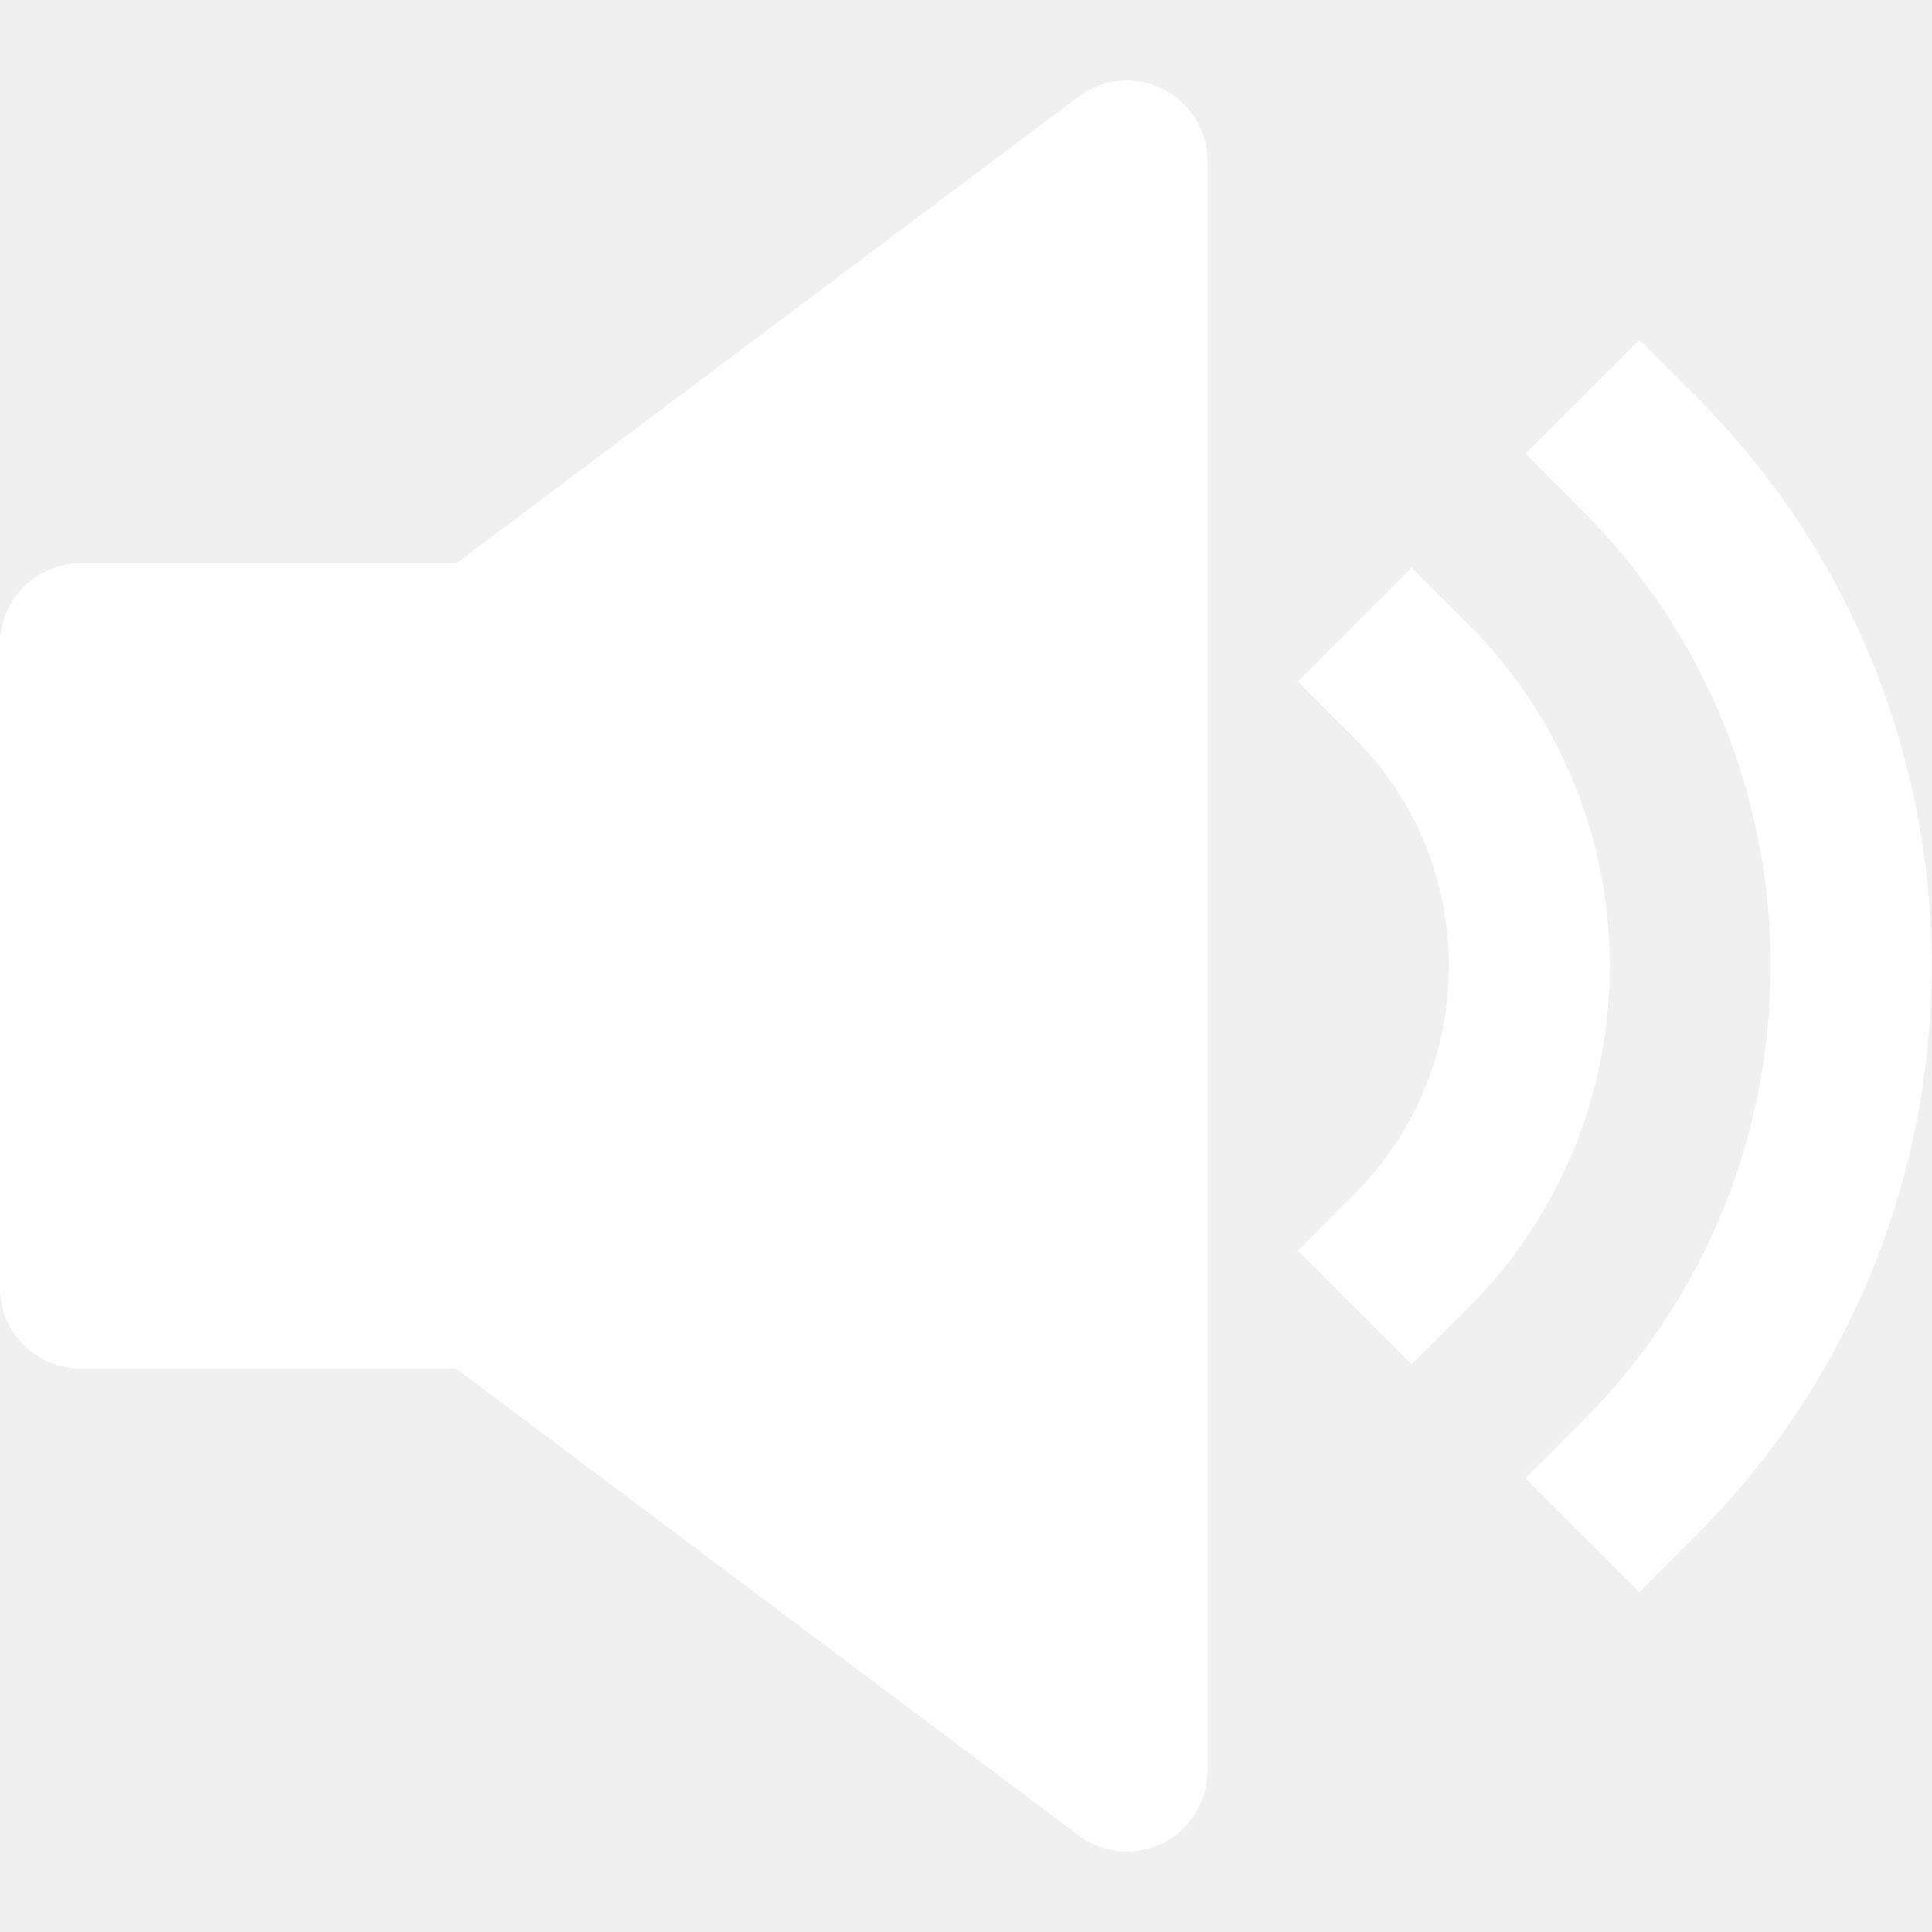
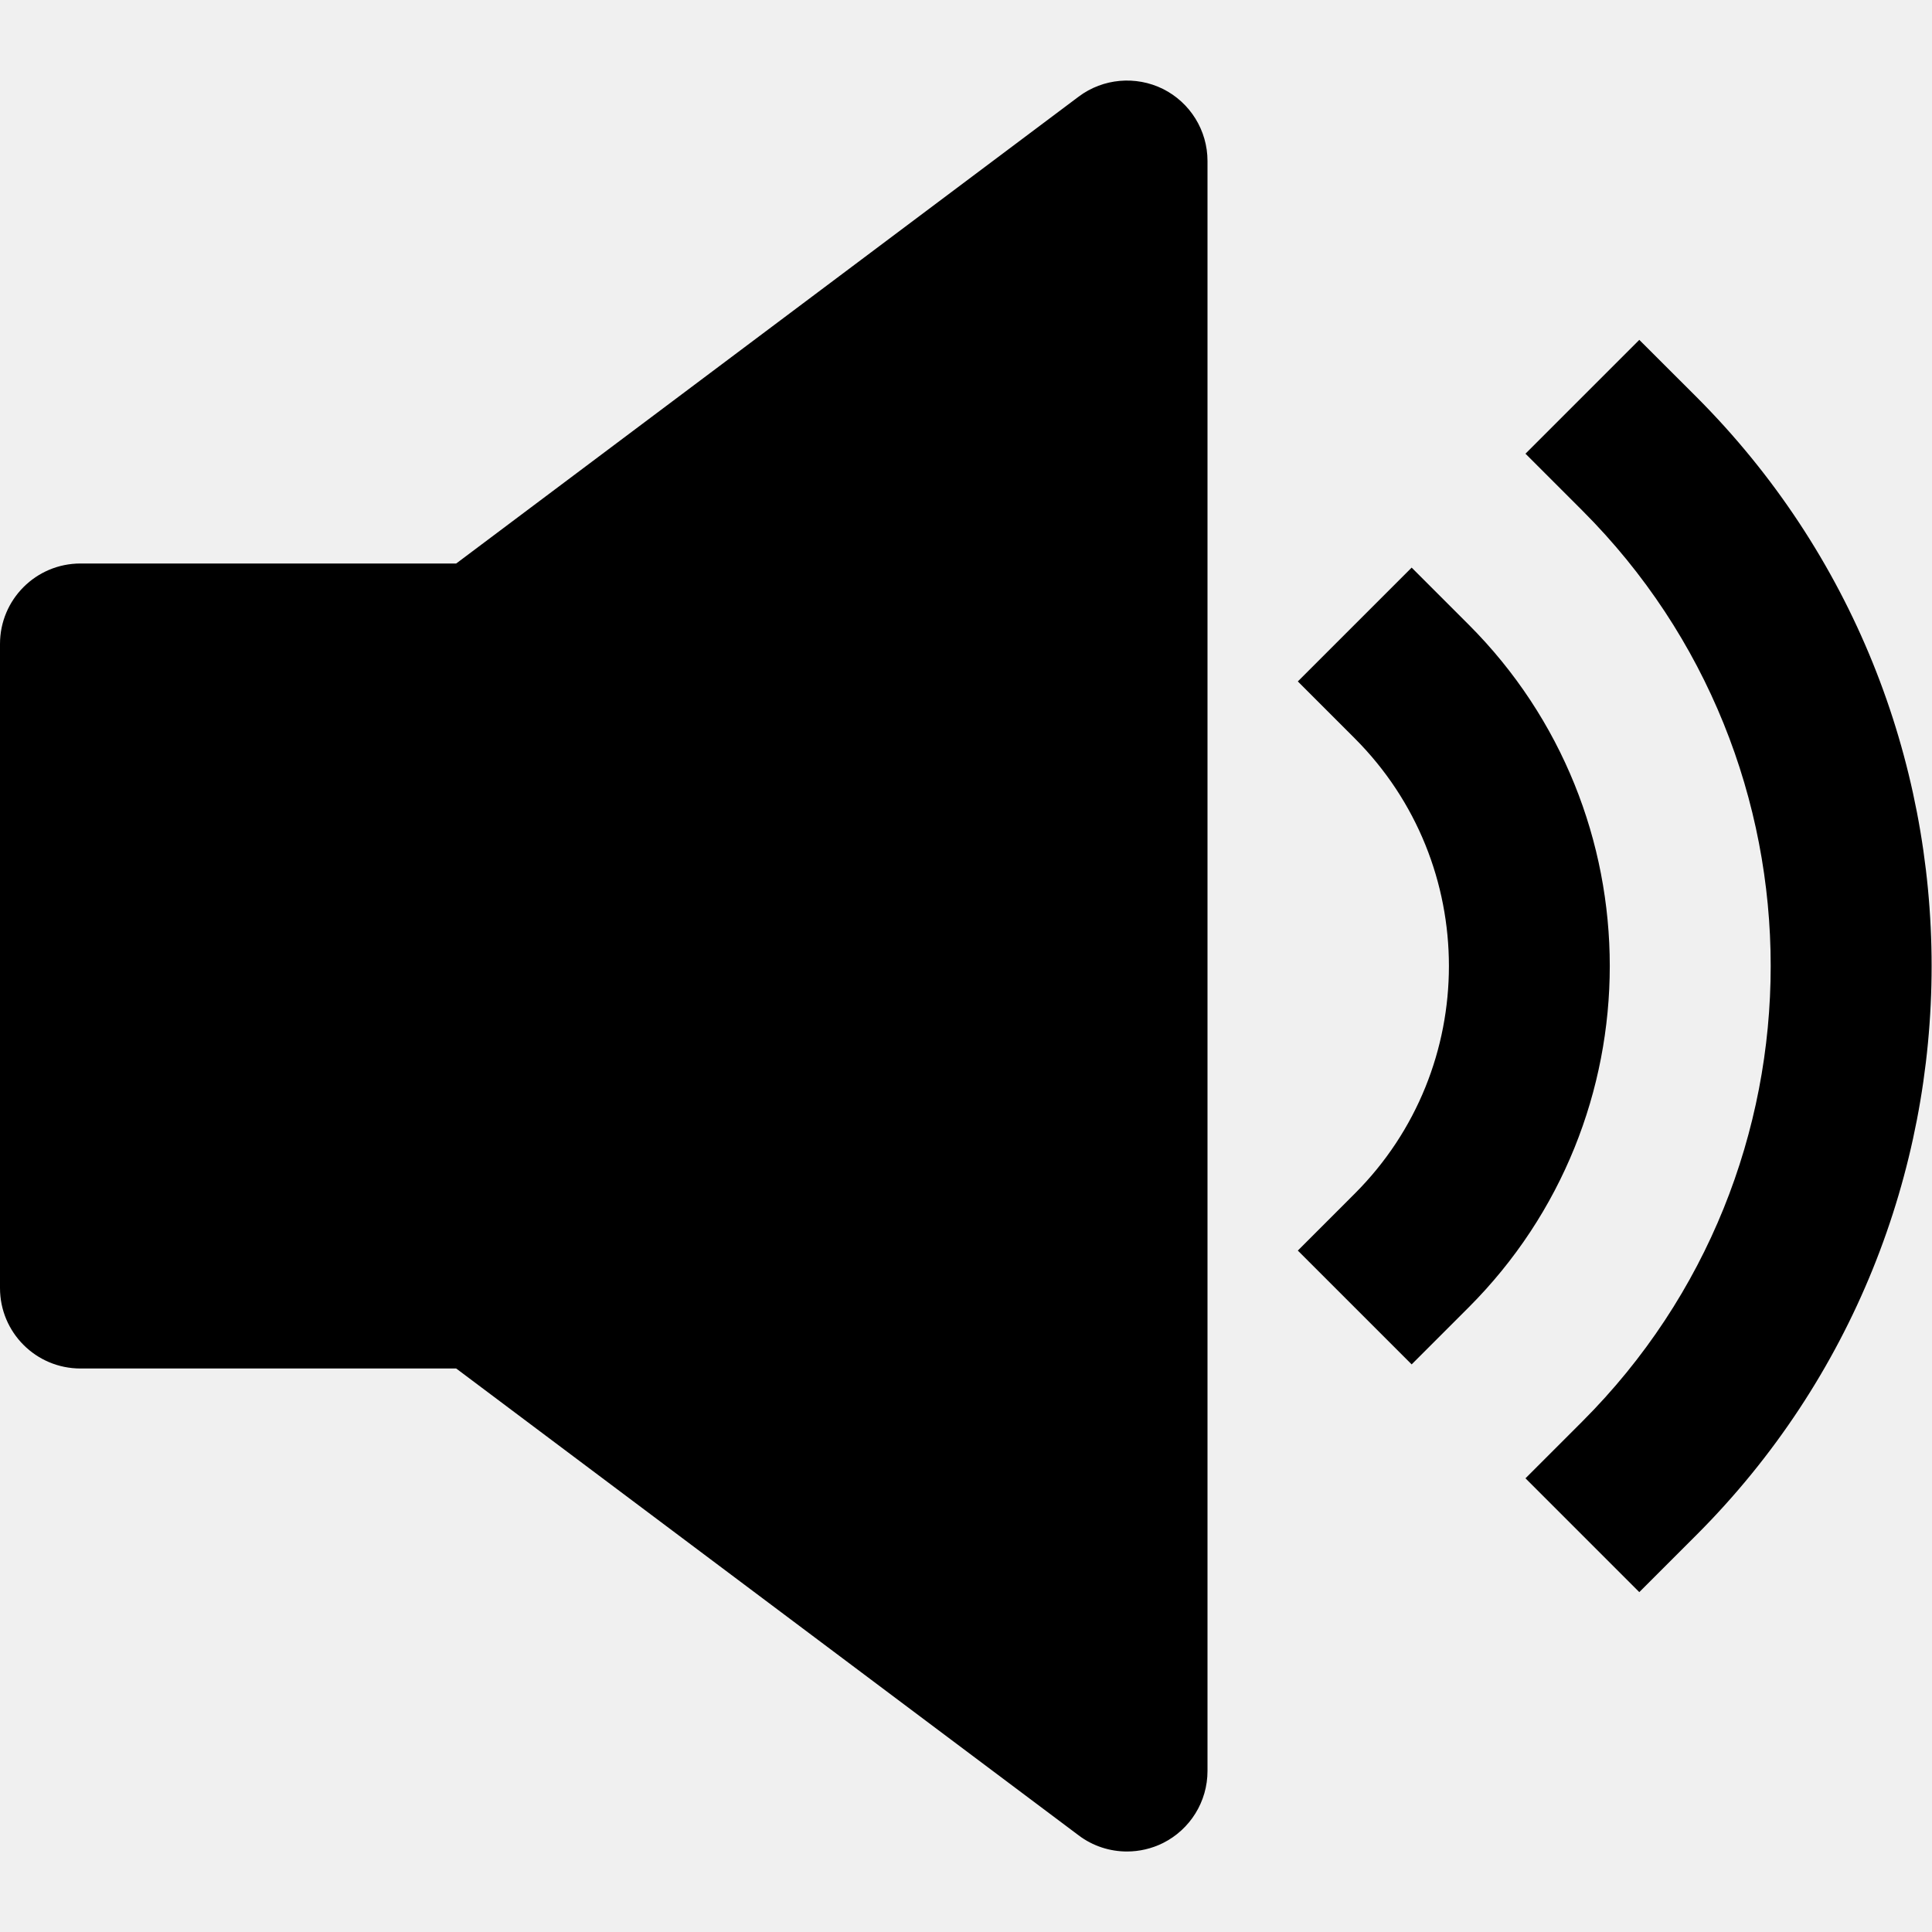
- <svg xmlns="http://www.w3.org/2000/svg" width="24" height="24" viewBox="0 0 24 24" fill="none">
-   <path d="M14.447 1.105C14.109 0.938 13.703 0.973 13.4 1.2L5.667 7H1C0.447 7 0 7.447 0 8V16C0 16.553 0.447 17 1 17H5.667L13.4 22.8C13.576 22.933 13.788 23 14 23C14.152 23 14.306 22.965 14.447 22.895C14.786 22.725 15 22.379 15 22V2C15 1.621 14.786 1.275 14.447 1.105Z" fill="white" />
-   <path d="M18.243 7.758L17.536 7.051L16.122 8.465L16.829 9.172C18.389 10.732 18.389 13.269 16.829 14.828L16.122 15.535L17.536 16.949L18.243 16.242C20.582 13.903 20.582 10.097 18.243 7.758Z" fill="white" />
-   <path d="M20.364 4.222L18.95 5.636L19.657 6.343C22.776 9.462 22.776 14.538 19.657 17.657L18.95 18.364L20.364 19.778L21.071 19.071C24.97 15.172 24.97 8.828 21.071 4.928L20.364 4.222Z" fill="white" />
+ <svg xmlns="http://www.w3.org/2000/svg" width="24" height="24" viewBox="0 0 24 24">
+   <path d="M14.447 1.105C14.109 0.938 13.703 0.973 13.4 1.2L5.667 7H1C0.447 7 0 7.447 0 8V16C0 16.553 0.447 17 1 17H5.667L13.4 22.8C13.576 22.933 13.788 23 14 23C14.152 23 14.306 22.965 14.447 22.895C14.786 22.725 15 22.379 15 22V2C15 1.621 14.786 1.275 14.447 1.105Z" />
+   <path d="M18.243 7.758L17.536 7.051L16.122 8.465L16.829 9.172C18.389 10.732 18.389 13.269 16.829 14.828L16.122 15.535L17.536 16.949L18.243 16.242C20.582 13.903 20.582 10.097 18.243 7.758Z" />
+   <path d="M20.364 4.222L18.95 5.636L19.657 6.343C22.776 9.462 22.776 14.538 19.657 17.657L18.95 18.364L20.364 19.778L21.071 19.071C24.97 15.172 24.97 8.828 21.071 4.928L20.364 4.222Z" />
</svg>
